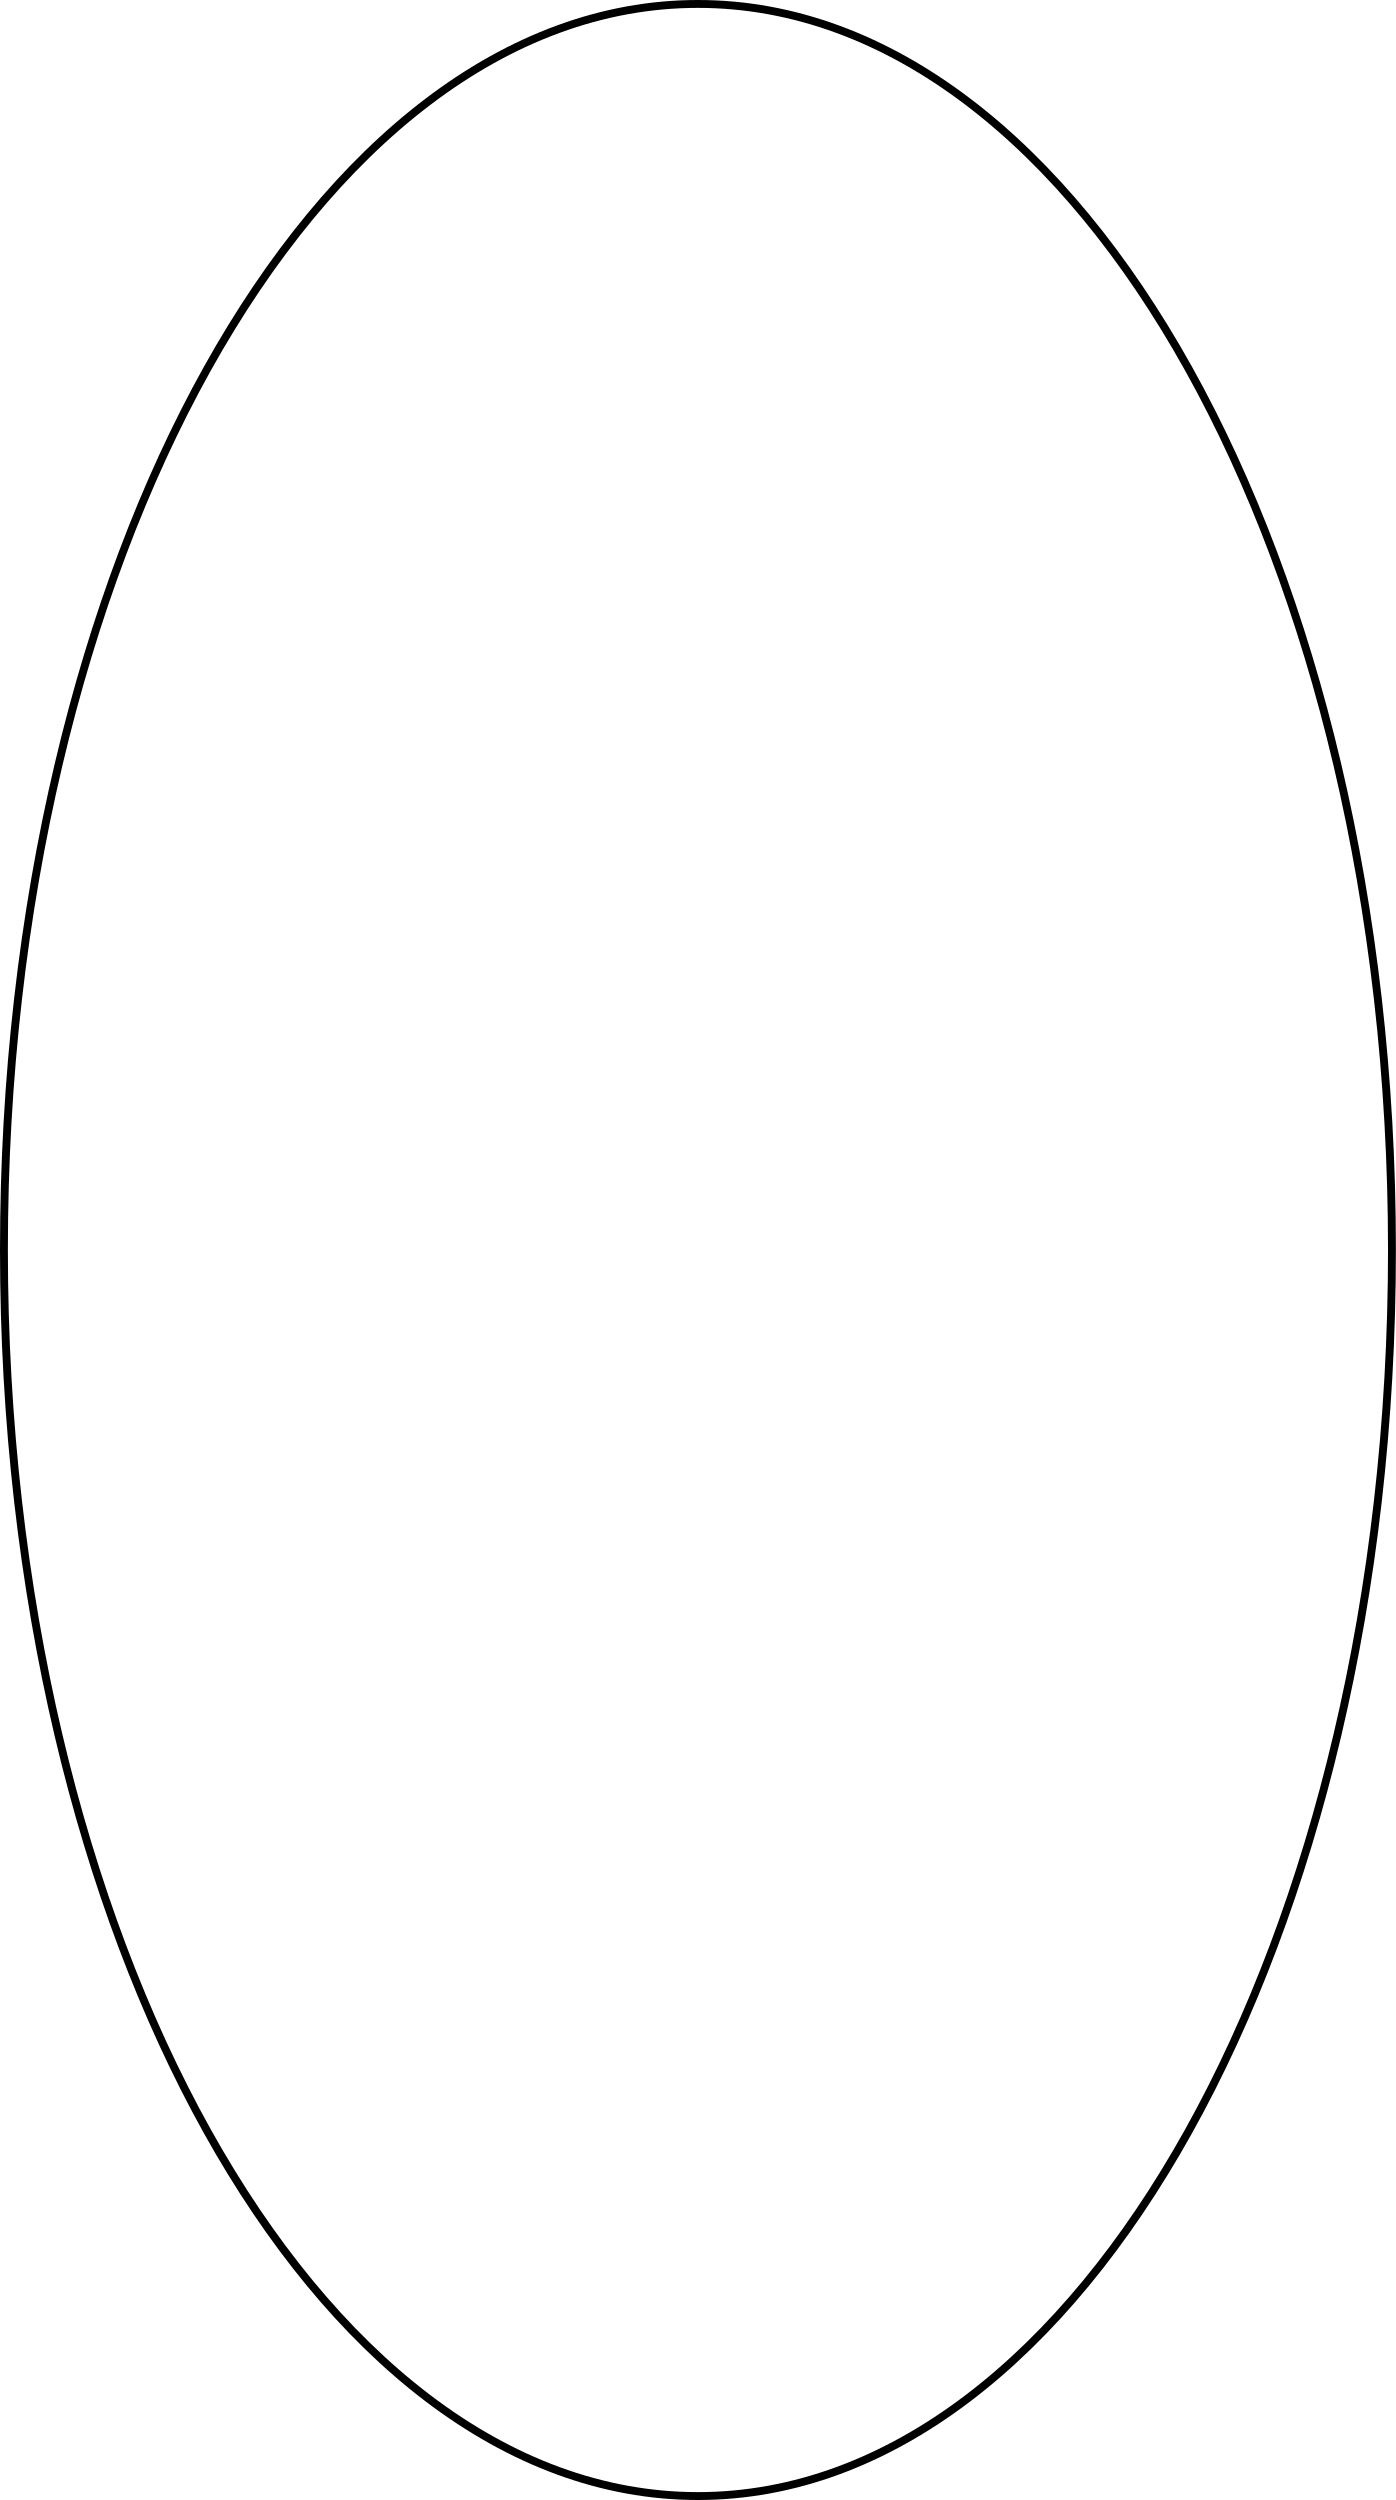
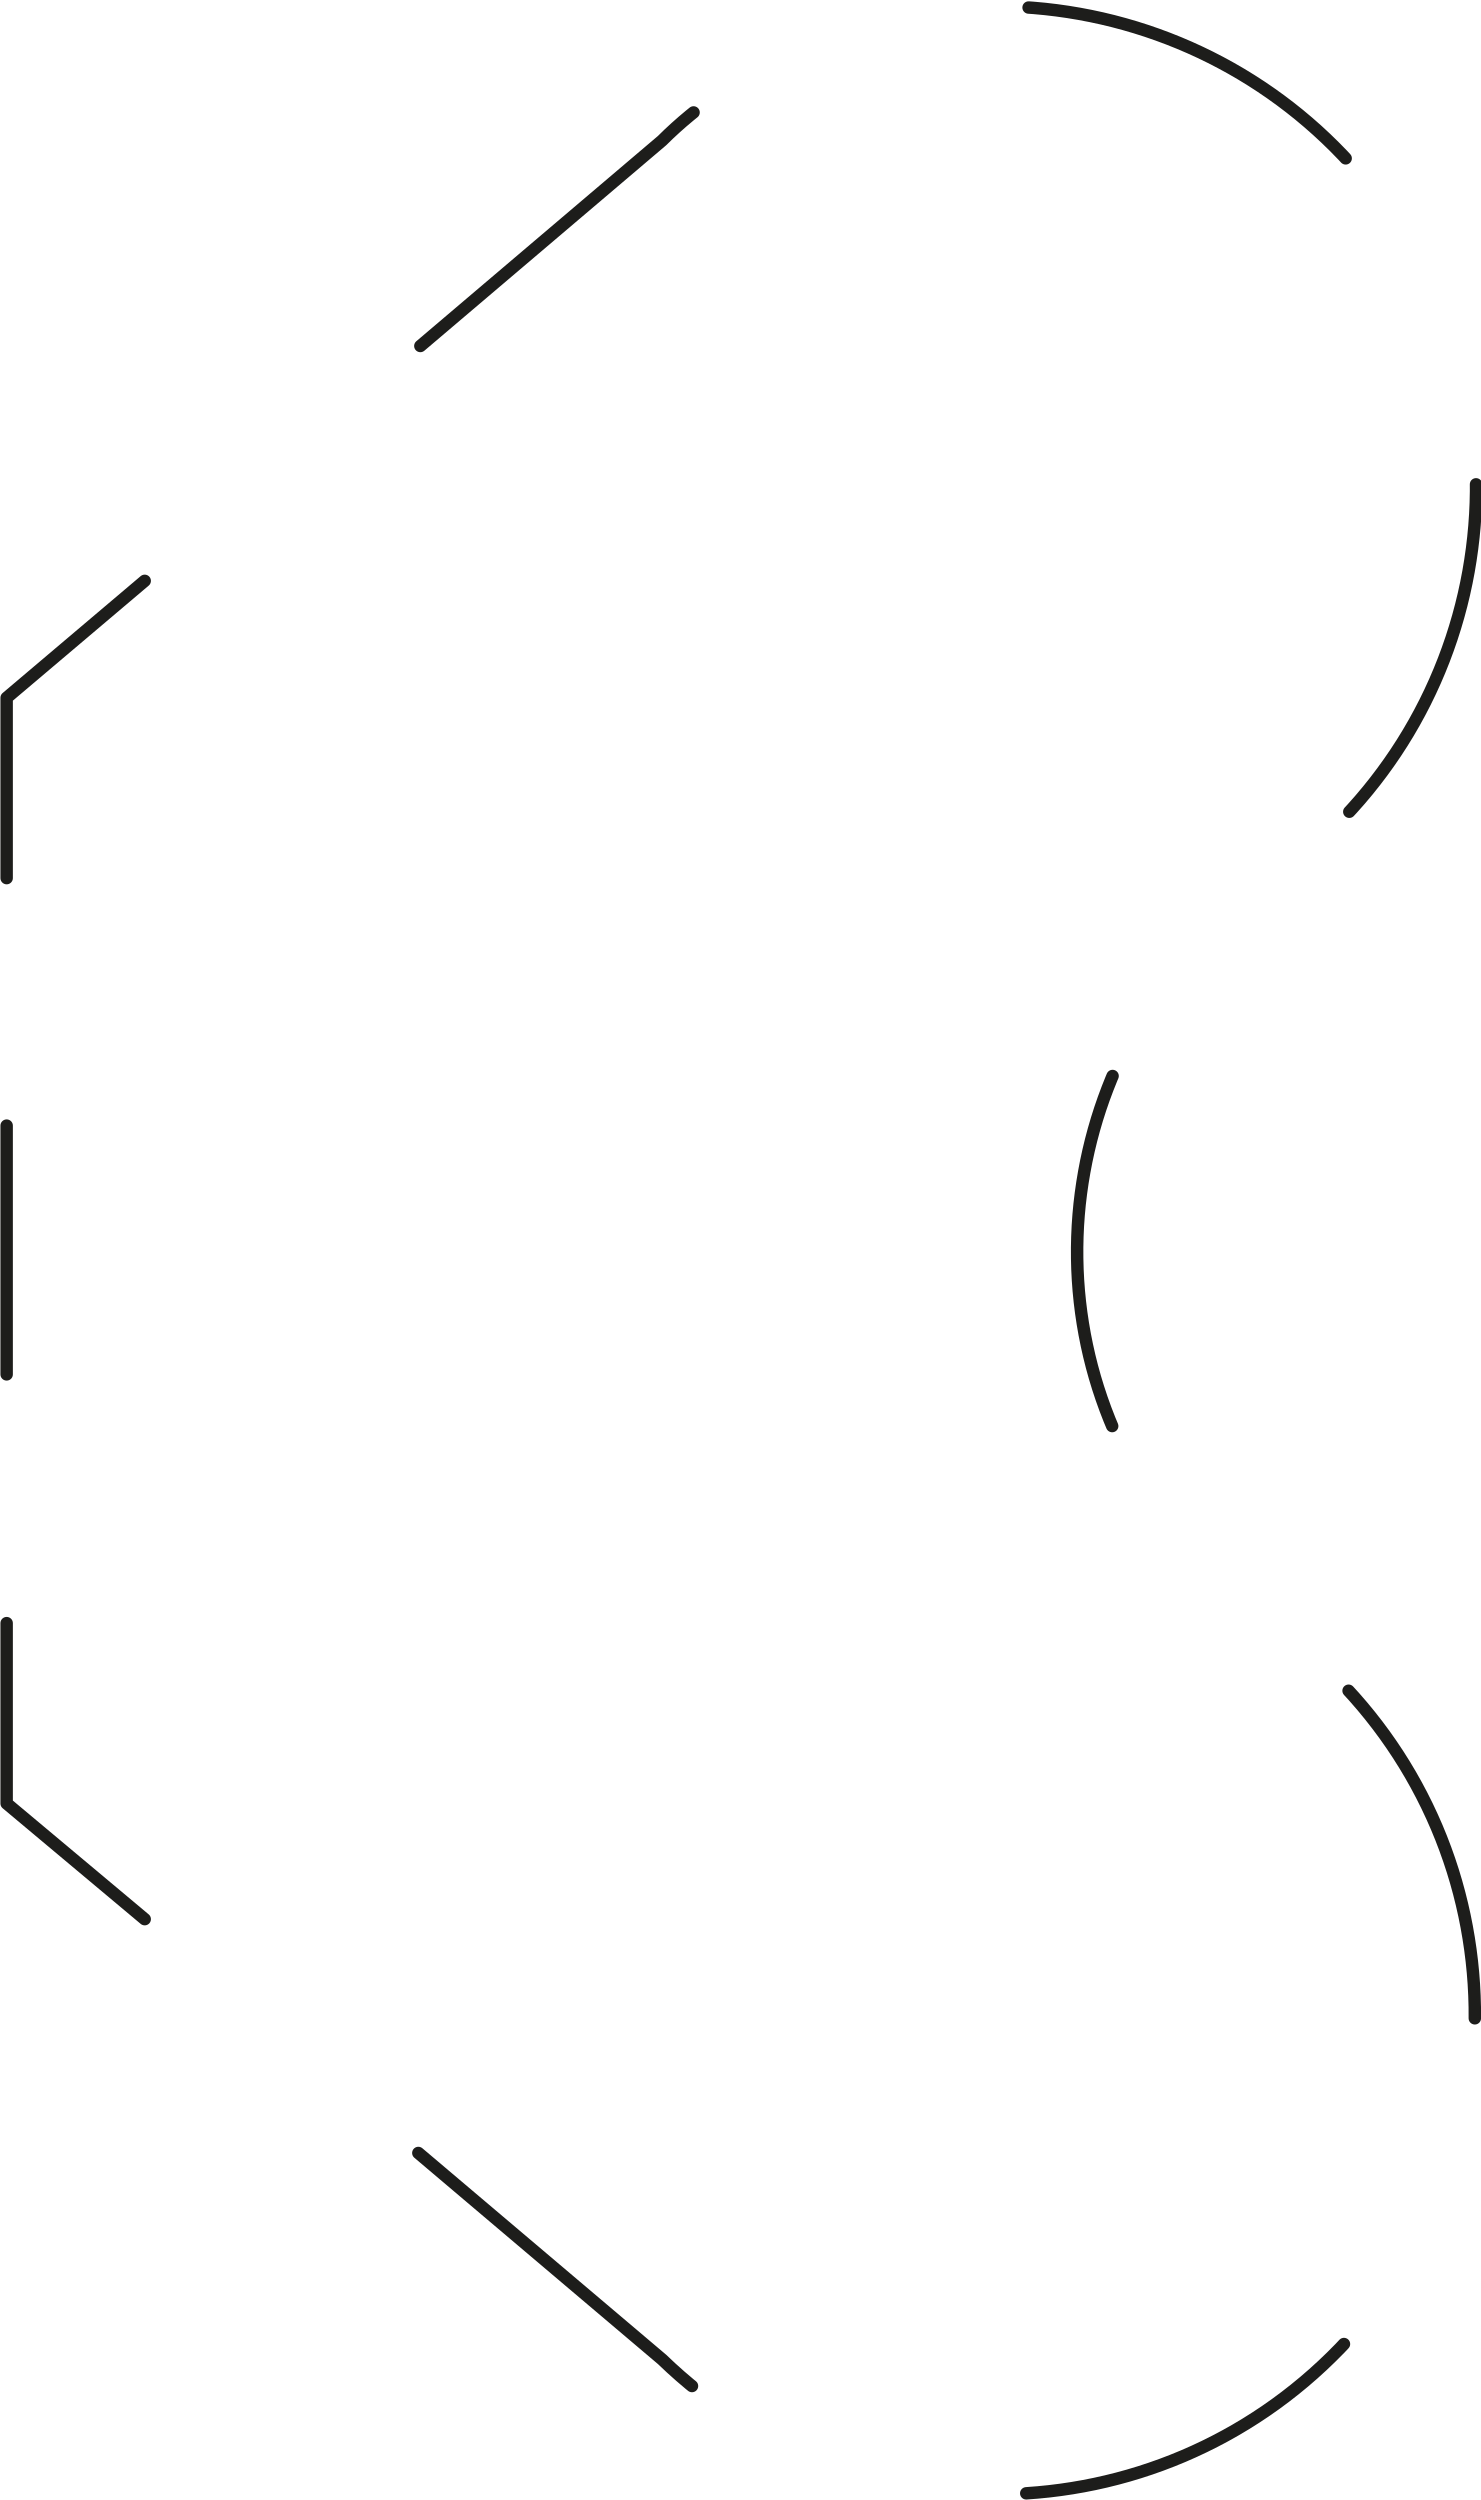
- <svg xmlns="http://www.w3.org/2000/svg" id="uuid-e006d0c5-183a-4d6b-bb7f-fcbdfb41f2f8" data-name="Layer 2" width="177" height="317" viewBox="0 0 177 317">
-   <g id="uuid-28268b03-d42c-41b0-a757-e0f4ed01801b" data-name="Capa 1">
-     <ellipse cx="88.5" cy="158.5" rx="88" ry="158" style="fill: none; stroke: #000; stroke-miterlimit: 10;" />
+ <svg xmlns="http://www.w3.org/2000/svg" id="uuid-595c5ea1-b5cc-4f3e-afe1-b716979ba62c" data-name="Layer 2" width="42mm" height="70.9mm" viewBox="0 0 119 201">
+   <defs>
+     <style>
+       .uuid-332629bf-1a2f-4d6f-89bd-bf5a10cbab14 {
+         stroke-dasharray: 0 0 28.9 28.9;
+       }
+ 
+       .uuid-332629bf-1a2f-4d6f-89bd-bf5a10cbab14, .uuid-ef5e43f7-55fc-4019-a20e-4acb7980efa1, .uuid-72a3d27b-a9d9-47c4-891d-0e5a8448cbbf {
+         fill: none;
+         stroke: #1d1d1b;
+         stroke-linecap: round;
+         stroke-linejoin: round;
+       }
+ 
+       .uuid-ef5e43f7-55fc-4019-a20e-4acb7980efa1 {
+         stroke-dasharray: 0 0 20 20;
+       }
+     </style>
+   </defs>
+   <g id="uuid-ac72550b-abc1-43c4-8eda-6e1454b1f0aa" data-name="Capa 2">
+     <g id="uuid-e9c398eb-7d8a-4306-99e4-558f6dedfa30" data-name="LWPOLYLINE">
+       <g>
+         <polyline class="uuid-72a3d27b-a9d9-47c4-891d-0e5a8448cbbf" points=".5 130.5 .5 145 11.6 154.3" />
+         <path class="uuid-332629bf-1a2f-4d6f-89bd-bf5a10cbab14" d="M33.6,173.1l19.6,16.6c15.3,14.8,39.7,14.4,54.5-.9,14.8-15.3,14.4-39.7-.9-54.5-1.5-1.4-3.1-2.7-4.7-3.9-3.5-2.5-6.6-5.5-9-9-11.5-16.5-7.4-39.1,9-50.6,17.5-12.2,21.8-36.2,9.6-53.7C99.4-.5,75.4-4.7,57.9,7.4c-1.7,1.2-3.3,2.5-4.7,3.9l-30.6,26" />
+         <polyline class="uuid-72a3d27b-a9d9-47c4-891d-0e5a8448cbbf" points="11.6 46.7 .5 56.1 .5 70.6" />
+         <line class="uuid-ef5e43f7-55fc-4019-a20e-4acb7980efa1" x1=".5" y1="90.5" x2=".5" y2="120.5" />
+       </g>
+     </g>
  </g>
</svg>
